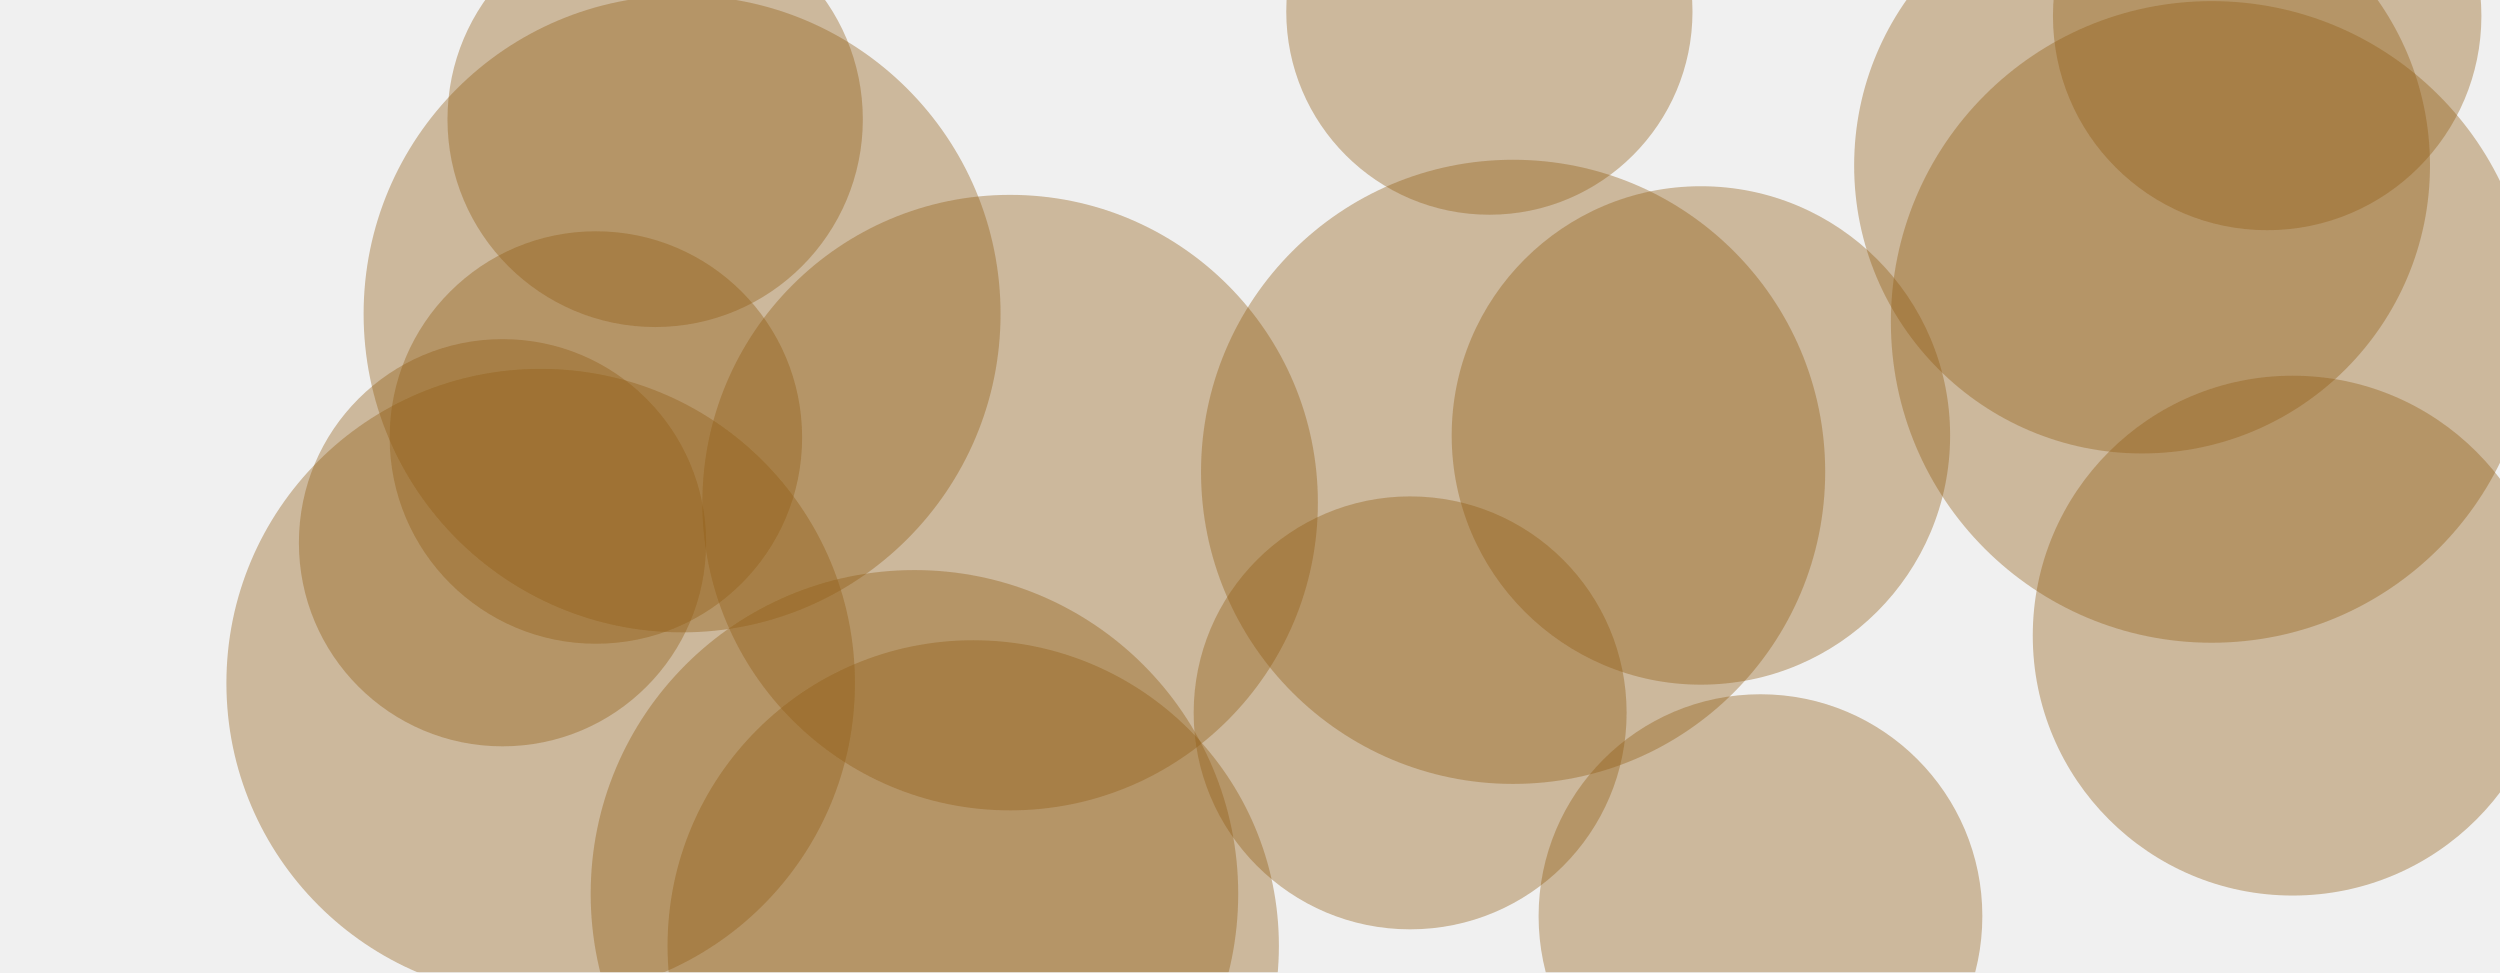
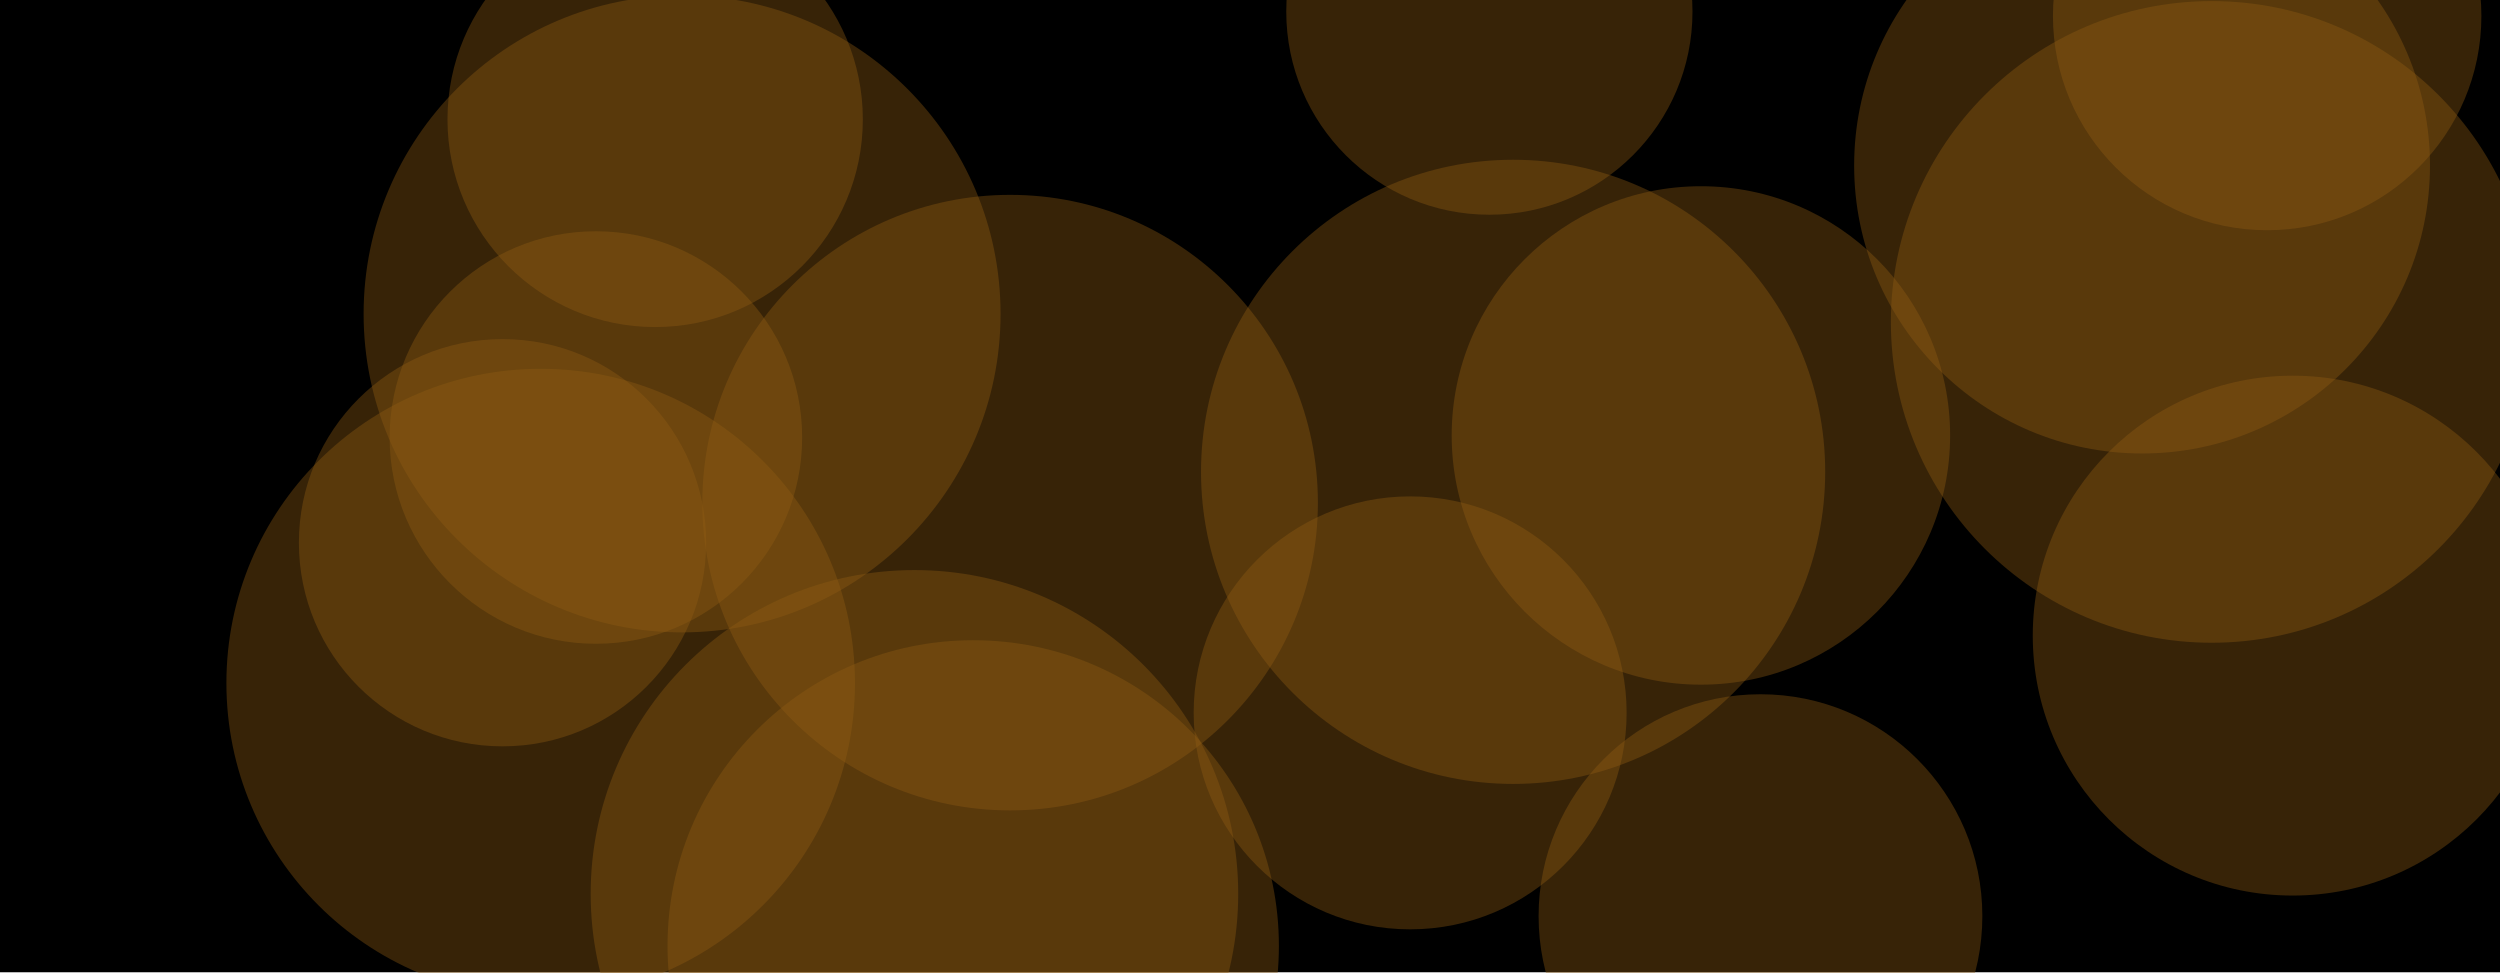
<svg xmlns="http://www.w3.org/2000/svg" version="1.1" width="1440" height="560" preserveAspectRatio="none" viewBox="0 0 1440 560">
+   <rect width="1440" height="560" fill="#000000" />
  <g mask="url(&quot;#SvgjsMask1051&quot;)" fill="none">
    <path d="M172.16 312.61 a117.28 117.28 0 1 0 234.56 0 a117.28 117.28 0 1 0 -234.56 0z" fill="rgba(146, 92, 19, 0.38)" class="triangle-float1" />
    <path d="M404.56 289.51 a177.27 177.27 0 1 0 354.54 0 a177.27 177.27 0 1 0 -354.54 0z" fill="rgba(146, 92, 19, 0.38)" class="triangle-float3" />
    <path d="M1067.99 95.36 a165.84 165.84 0 1 0 331.68 0 a165.84 165.84 0 1 0 -331.68 0z" fill="rgba(146, 92, 19, 0.38)" class="triangle-float2" />
    <path d="M209.44 180.81 a183.44 183.44 0 1 0 366.88 0 a183.44 183.44 0 1 0 -366.88 0z" fill="rgba(146, 92, 19, 0.38)" class="triangle-float1" />
    <path d="M1170.87 366.12 a149.72 149.72 0 1 0 299.44 0 a149.72 149.72 0 1 0 -299.44 0z" fill="rgba(146, 92, 19, 0.38)" class="triangle-float2" />
    <path d="M340.23 514.85 a186.49 186.49 0 1 0 372.98 0 a186.49 186.49 0 1 0 -372.98 0z" fill="rgba(146, 92, 19, 0.38)" class="triangle-float1" />
    <path d="M130.41 393.47 a181.02 181.02 0 1 0 362.04 0 a181.02 181.02 0 1 0 -362.04 0z" fill="rgba(146, 92, 19, 0.38)" class="triangle-float2" />
    <path d="M1182.5 9.21 a123.39 123.39 0 1 0 246.78 0 a123.39 123.39 0 1 0 -246.78 0z" fill="rgba(146, 92, 19, 0.38)" class="triangle-float2" />
    <path d="M836.17 250.82 a143.55 143.55 0 1 0 287.1 0 a143.55 143.55 0 1 0 -287.1 0z" fill="rgba(146, 92, 19, 0.38)" class="triangle-float2" />
    <path d="M691.79 271.78 a179.76 179.76 0 1 0 359.52 0 a179.76 179.76 0 1 0 -359.52 0z" fill="rgba(146, 92, 19, 0.38)" class="triangle-float3" />
    <path d="M257.75 68.76 a119.62 119.62 0 1 0 239.24 0 a119.62 119.62 0 1 0 -239.24 0z" fill="rgba(146, 92, 19, 0.38)" class="triangle-float3" />
    <path d="M224.43 252.01 a118.8 118.8 0 1 0 237.6 0 a118.8 118.8 0 1 0 -237.6 0z" fill="rgba(146, 92, 19, 0.38)" class="triangle-float3" />
    <path d="M1089.14 185.43 a184.79 184.79 0 1 0 369.58 0 a184.79 184.79 0 1 0 -369.58 0z" fill="rgba(146, 92, 19, 0.38)" class="triangle-float2" />
    <path d="M886.23 527.69 a127.8 127.8 0 1 0 255.6 0 a127.8 127.8 0 1 0 -255.6 0z" fill="rgba(146, 92, 19, 0.38)" class="triangle-float1" />
    <path d="M687.55 410.61 a124.69 124.69 0 1 0 249.38 0 a124.69 124.69 0 1 0 -249.38 0z" fill="rgba(146, 92, 19, 0.38)" class="triangle-float3" />
    <path d="M740.89 6.69 a116.99 116.99 0 1 0 233.98 0 a116.99 116.99 0 1 0 -233.98 0z" fill="rgba(146, 92, 19, 0.38)" class="triangle-float3" />
    <path d="M384.5 544.84 a176.07 176.07 0 1 0 352.14 0 a176.07 176.07 0 1 0 -352.14 0z" fill="rgba(146, 92, 19, 0.38)" class="triangle-float1" />
  </g>
  <defs>
-     <mask id="SvgjsMask1051">
-       <rect width="1440" height="560" fill="#ffffff" />
-     </mask>
    <style>
            @keyframes float1 {
                    0%{transform: translate(0, 0)}
                    50%{transform: translate(-10px, 0)}
                    100%{transform: translate(0, 0)}
                }

                .triangle-float1 {
                    animation: float1 5s infinite;
                }

                @keyframes float2 {
                    0%{transform: translate(0, 0)}
                    50%{transform: translate(-5px, -5px)}
                    100%{transform: translate(0, 0)}
                }

                .triangle-float2 {
                    animation: float2 4s infinite;
                }

                @keyframes float3 {
                    0%{transform: translate(0, 0)}
                    50%{transform: translate(0, -10px)}
                    100%{transform: translate(0, 0)}
                }

                .triangle-float3 {
                    animation: float3 6s infinite;
                }
        </style>
  </defs>
</svg>
